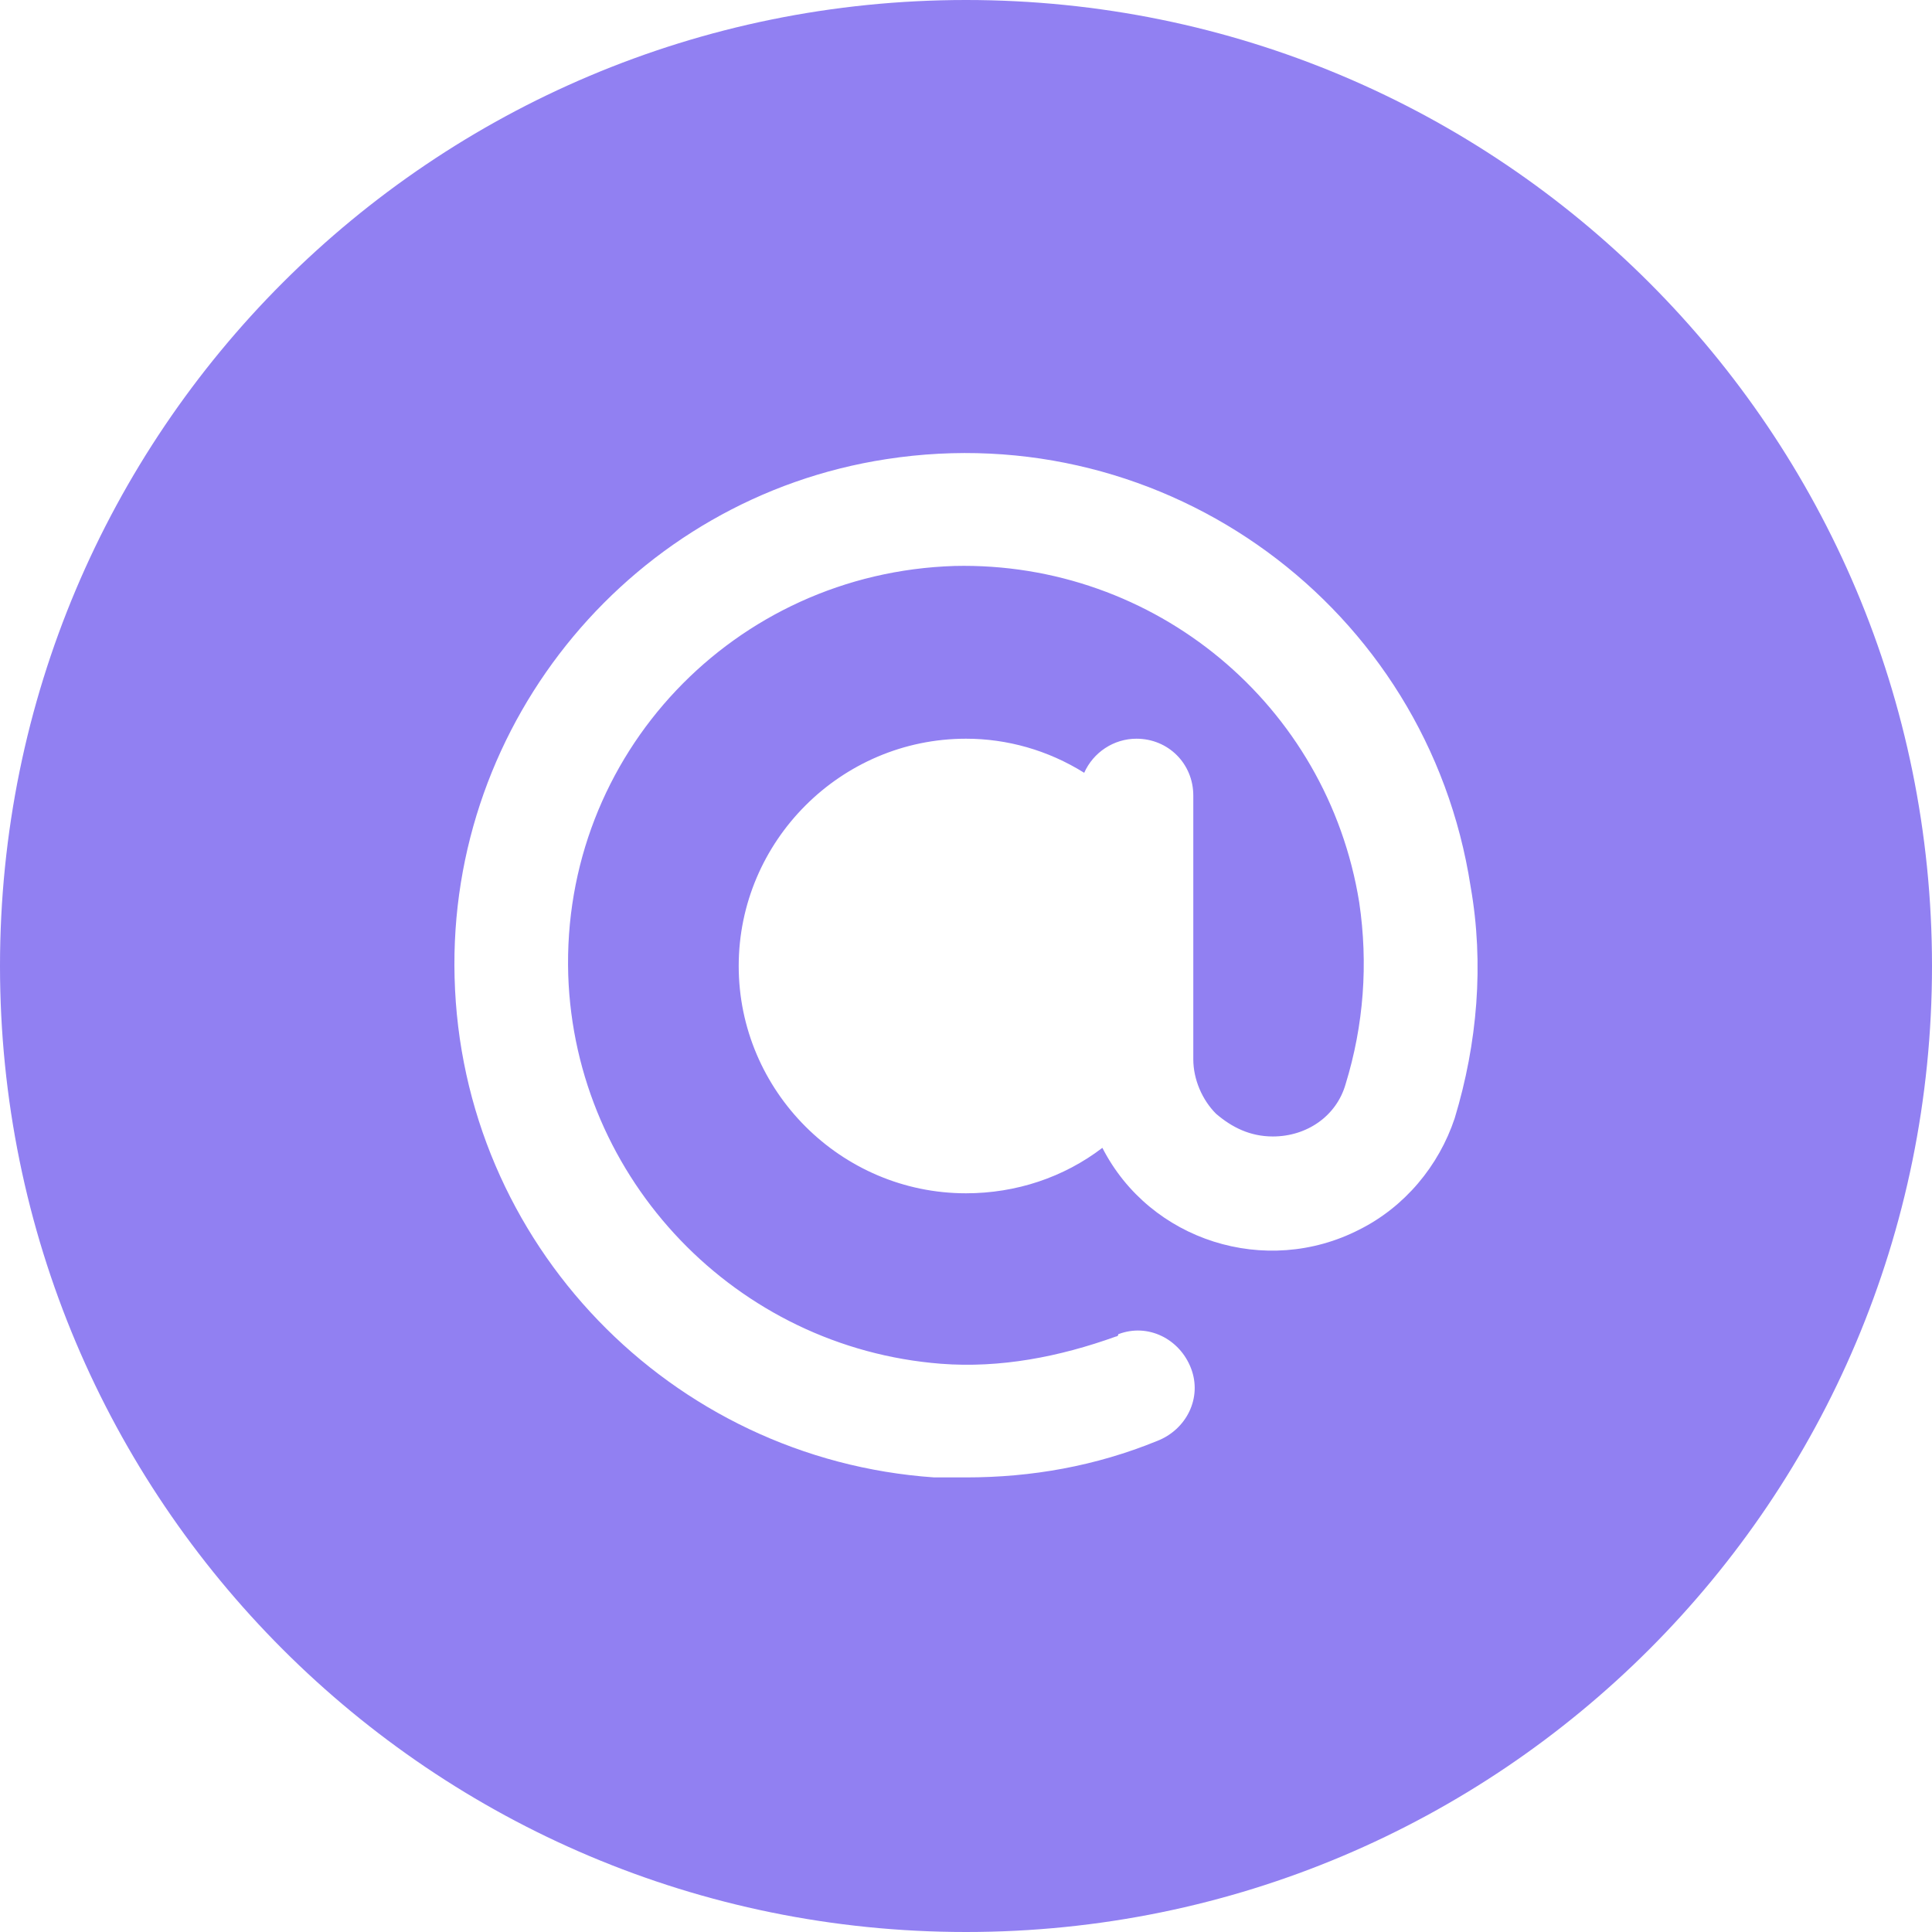
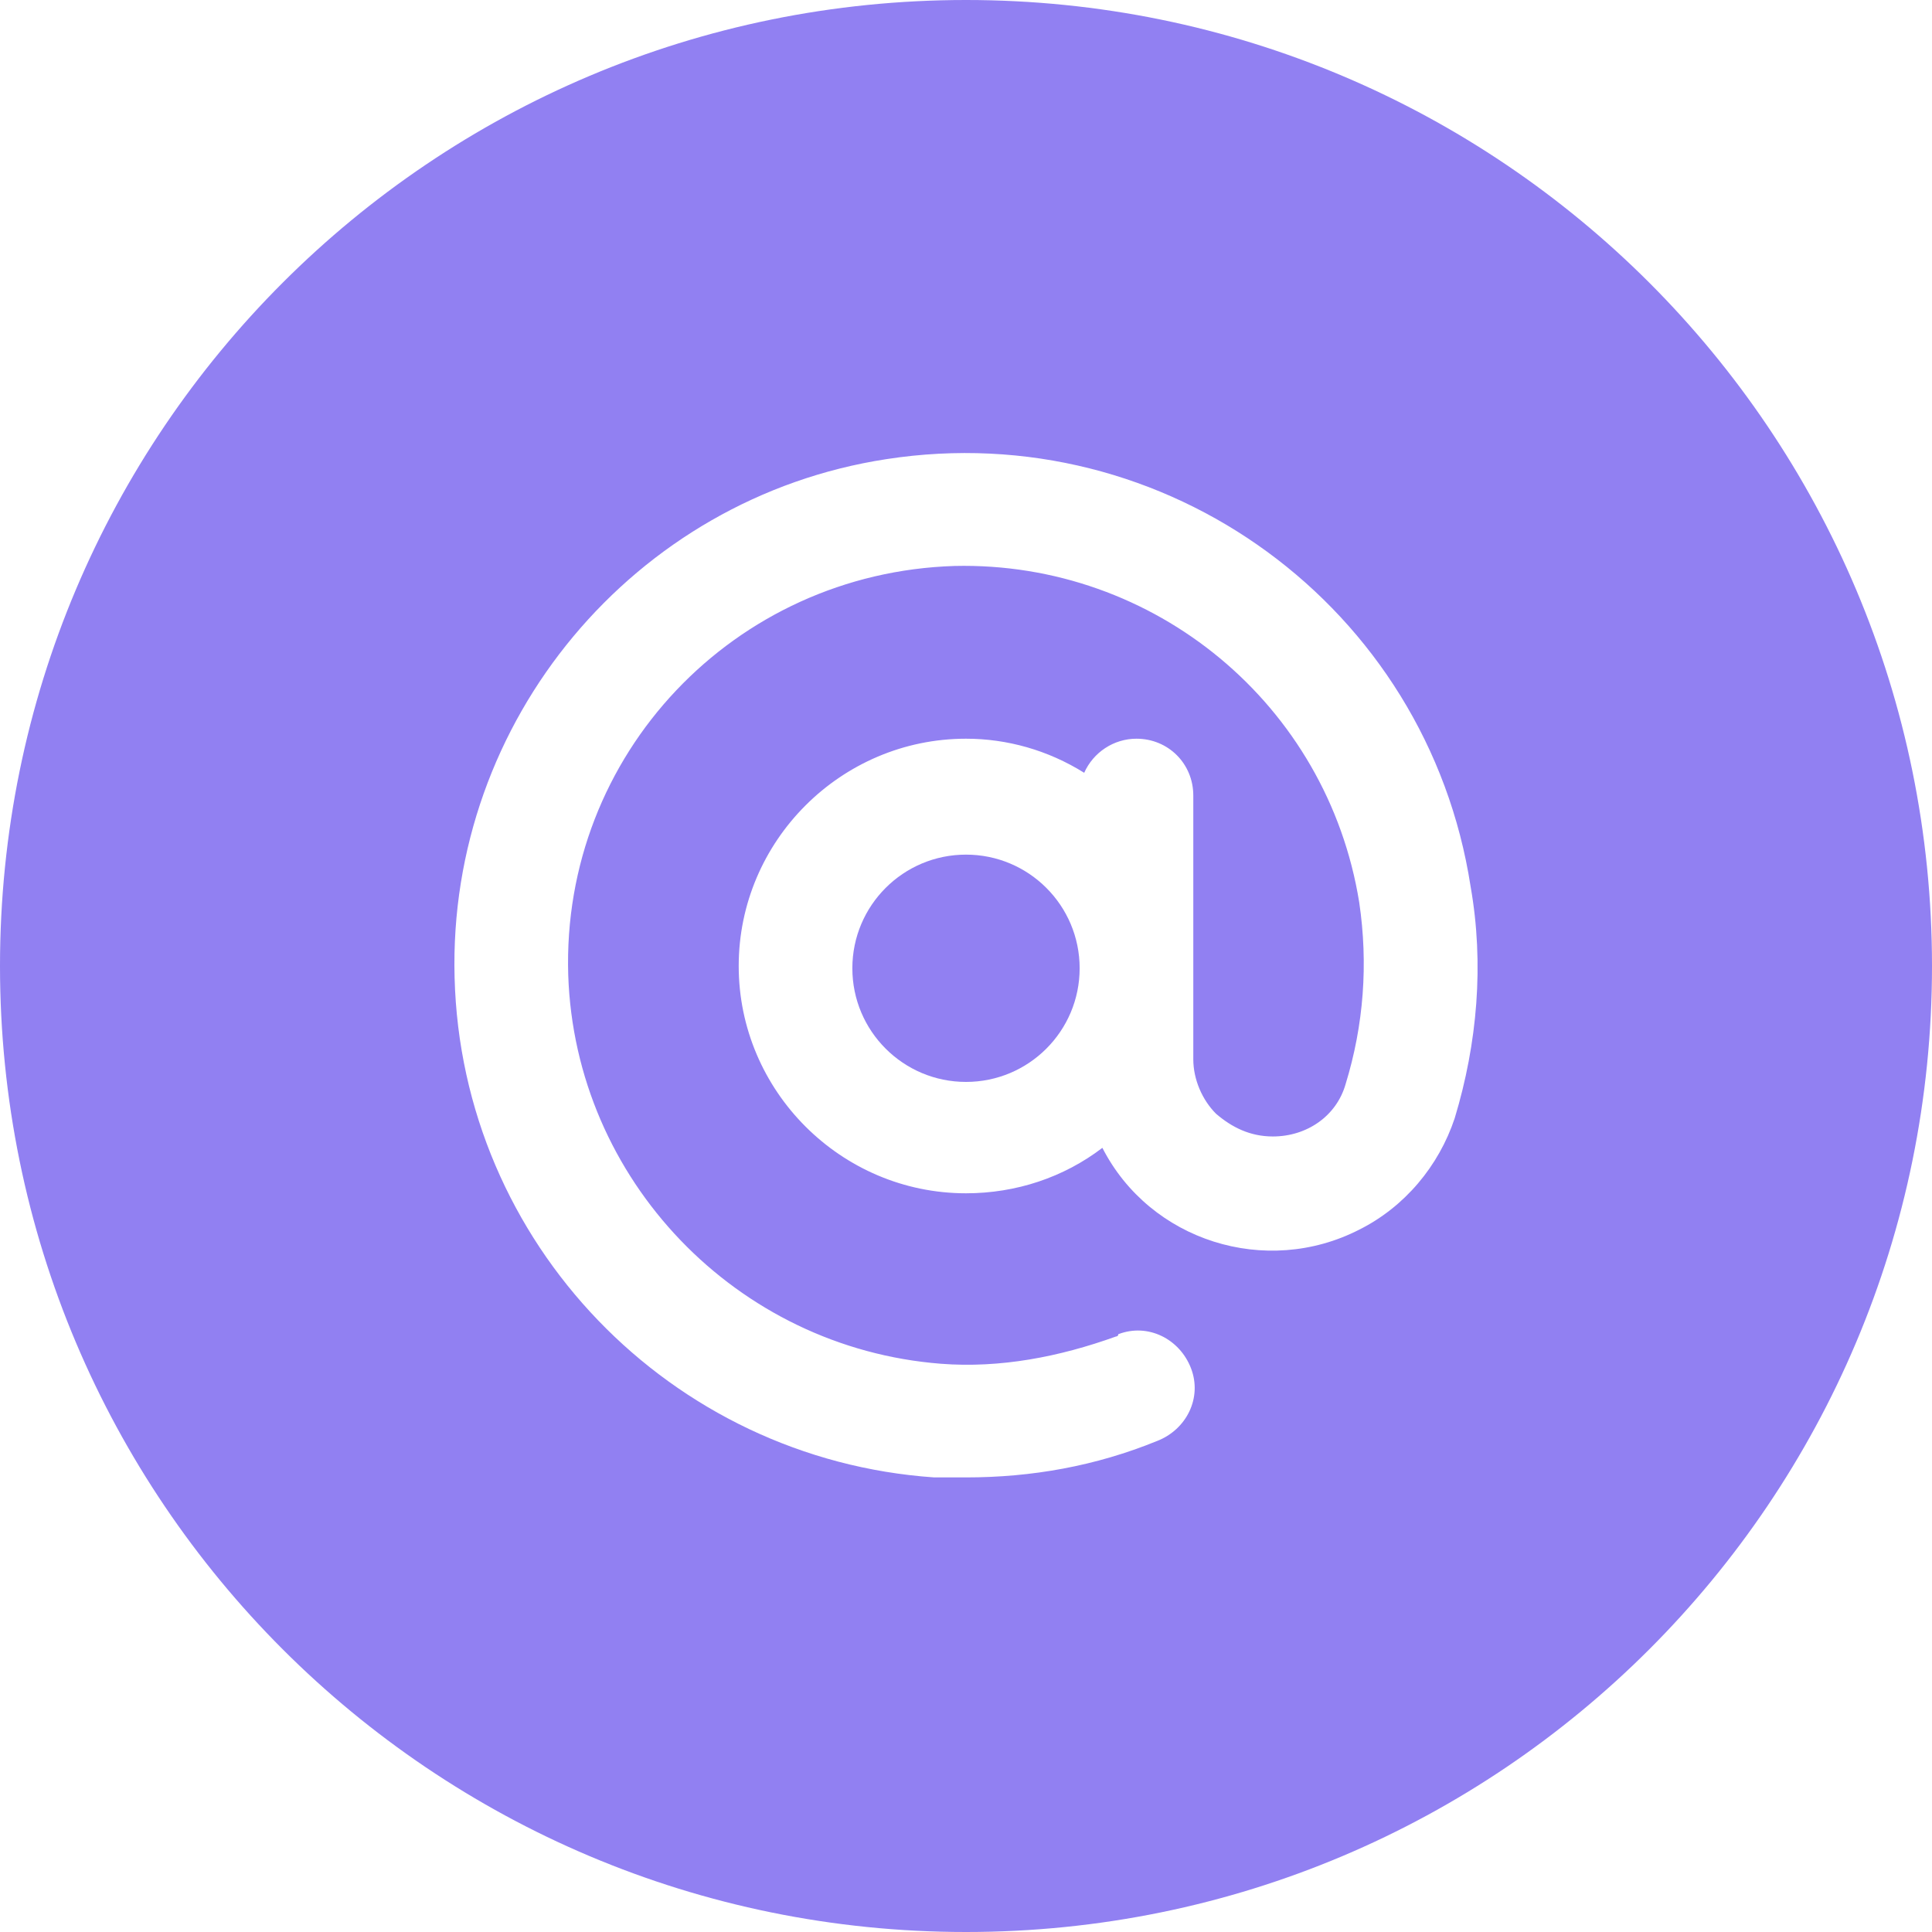
<svg xmlns="http://www.w3.org/2000/svg" viewBox="0 0 85 85" id="email-addr">
-   <circle style="fill:rgb(145,128,242)" cx="42.5" cy="42.6" rx="5" ry="5" />
+   <ellipse style="fill:rgb(145,128,242)" cx="42.5" cy="42.6" rx="5" ry="5" />
  <path style="fill:rgb(145,128,242)" d="M42.5,0C19,0,0,19,0,42.5S19,85,42.5,85S85,66,85,42.5S66,0,42.5,0z M64,49.2c-0.7,2.1-2.2,3.9-4.2,4.9c-4.1,2.1-9.2,0.5-11.3-3.6c-1.7,1.3-3.8,2-6,2c-5.5,0-10-4.5-10-10c0-5.5,4.5-10,10-10c1.8,0,3.6,0.5,5.2,1.5c0.4-0.9,1.3-1.5,2.3-1.5c1.4,0,2.5,1.1,2.5,2.5v11.6c0,0.9,0.4,1.8,1,2.4c0.7,0.6,1.5,1,2.5,1c1.5,0,2.8-0.9,3.2-2.3c0.8-2.6,1-5.3,0.6-8c-1.4-8.7-9-15-17.8-14.8c-9.7,0.3-17.3,8.3-17,18c0.3,9,7.4,16.4,16.4,17.1c2.6,0.2,5.2-0.3,7.7-1.2c0,0,0.1,0,0.1-0.1c1.3-0.5,2.7,0.2,3.2,1.5c0.5,1.3-0.2,2.7-1.5,3.2c-2.7,1.1-5.5,1.6-8.4,1.6c-0.5,0-1,0-1.4,0c-11.6-0.8-20.8-10.3-21.1-22c-0.3-11.3,7.9-21.1,19-22.8c12.3-1.9,23.8,6.5,25.7,18.8C65.3,42.4,65,45.9,64,49.2z" />
</svg>
